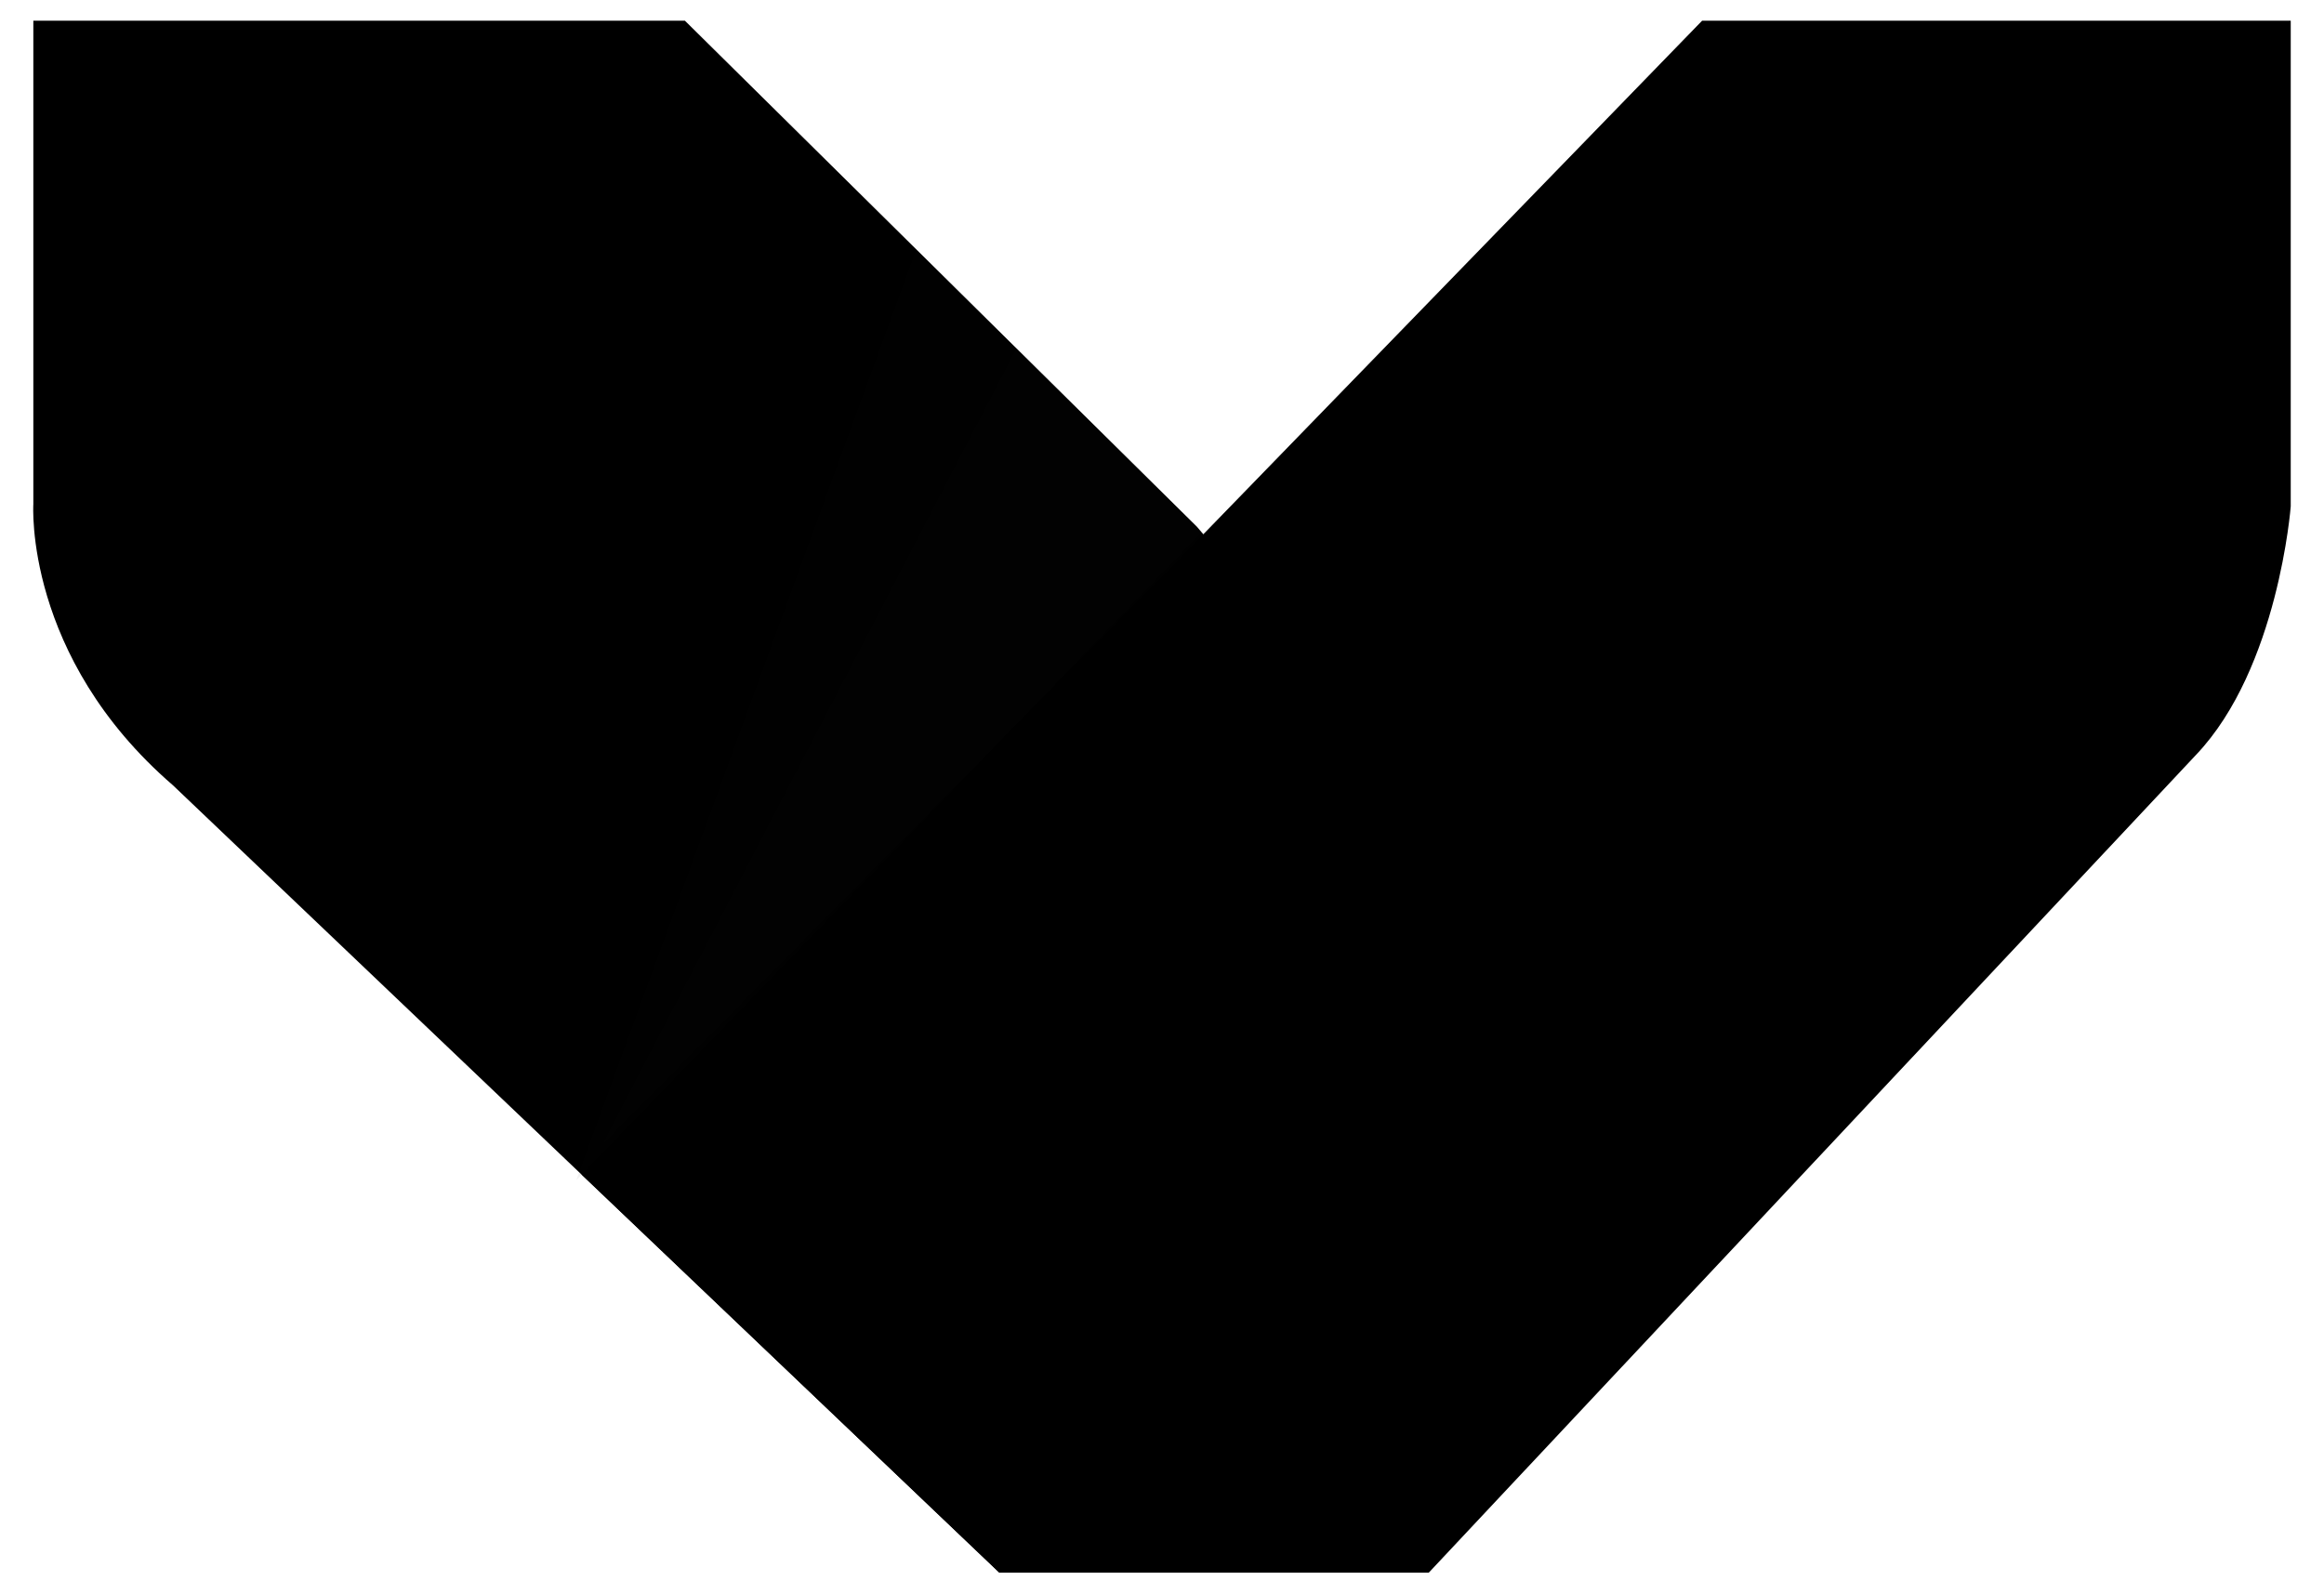
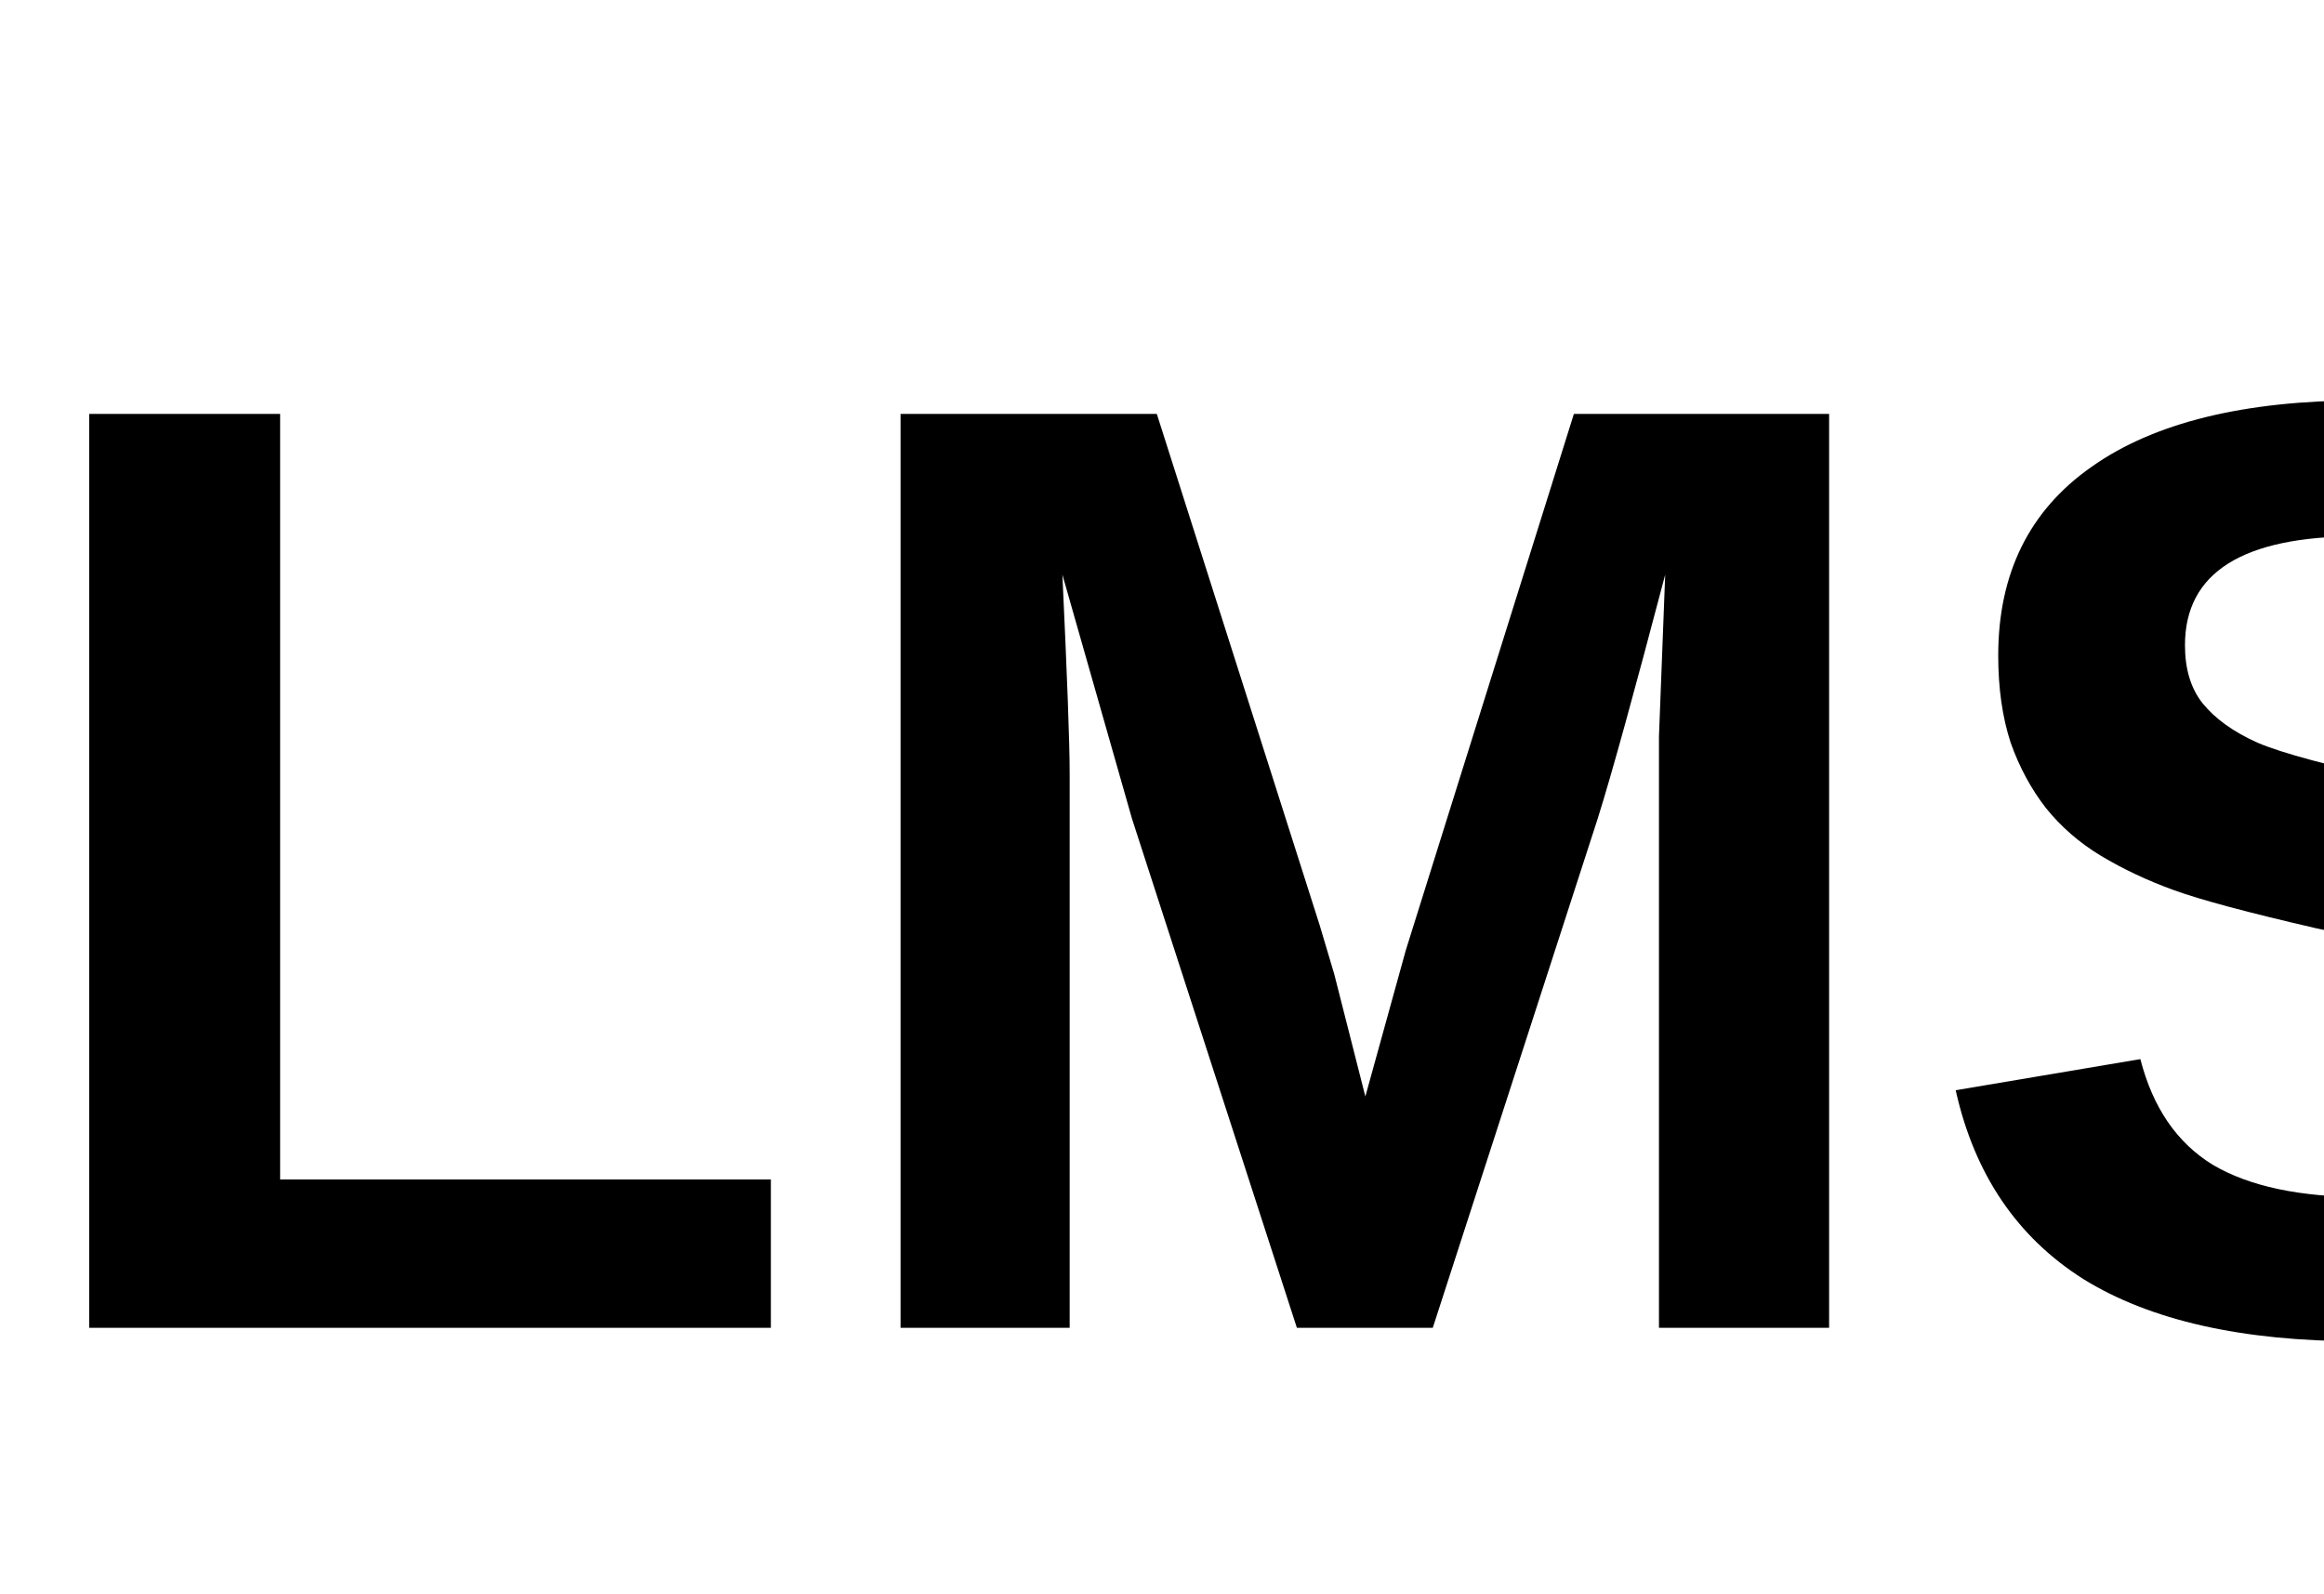
- <svg xmlns="http://www.w3.org/2000/svg" width="35" height="24" viewBox="0 0 34 24" fill="none">
-   <path fill-rule="evenodd" clip-rule="evenodd" d="M0.002 0.312V7.595C0.002 7.595 -0.142 9.888 2.105 11.829L14.547 23.684L21.017 23.601L19.979 10.813L17.526 7.934L9.815 0.312H0.002Z" fill="currentColor" />
-   <path opacity="0.06" fill-rule="evenodd" clip-rule="evenodd" d="M8.18 17.776L13.303 3.752L17.589 8.022L8.18 17.776Z" fill="#161616" />
-   <path opacity="0.06" fill-rule="evenodd" clip-rule="evenodd" d="M8.582 17.225L14.813 5.242L17.621 8.052L8.582 17.225Z" fill="#161616" />
-   <path fill-rule="evenodd" clip-rule="evenodd" d="M8.258 17.691L25.134 0.312H33.999V7.627C33.999 7.627 33.814 10.065 32.574 11.369L21.018 23.688H14.549L8.258 17.691Z" fill="currentColor" />
+ <svg xmlns="http://www.w3.org/2000/svg" width="35" height="24" viewBox="0 0 35 24" fill="none">
+   <text x="0" y="20" font-family="Arial, sans-serif" font-size="20" font-weight="bold" fill="currentColor">LMS</text>
</svg>
